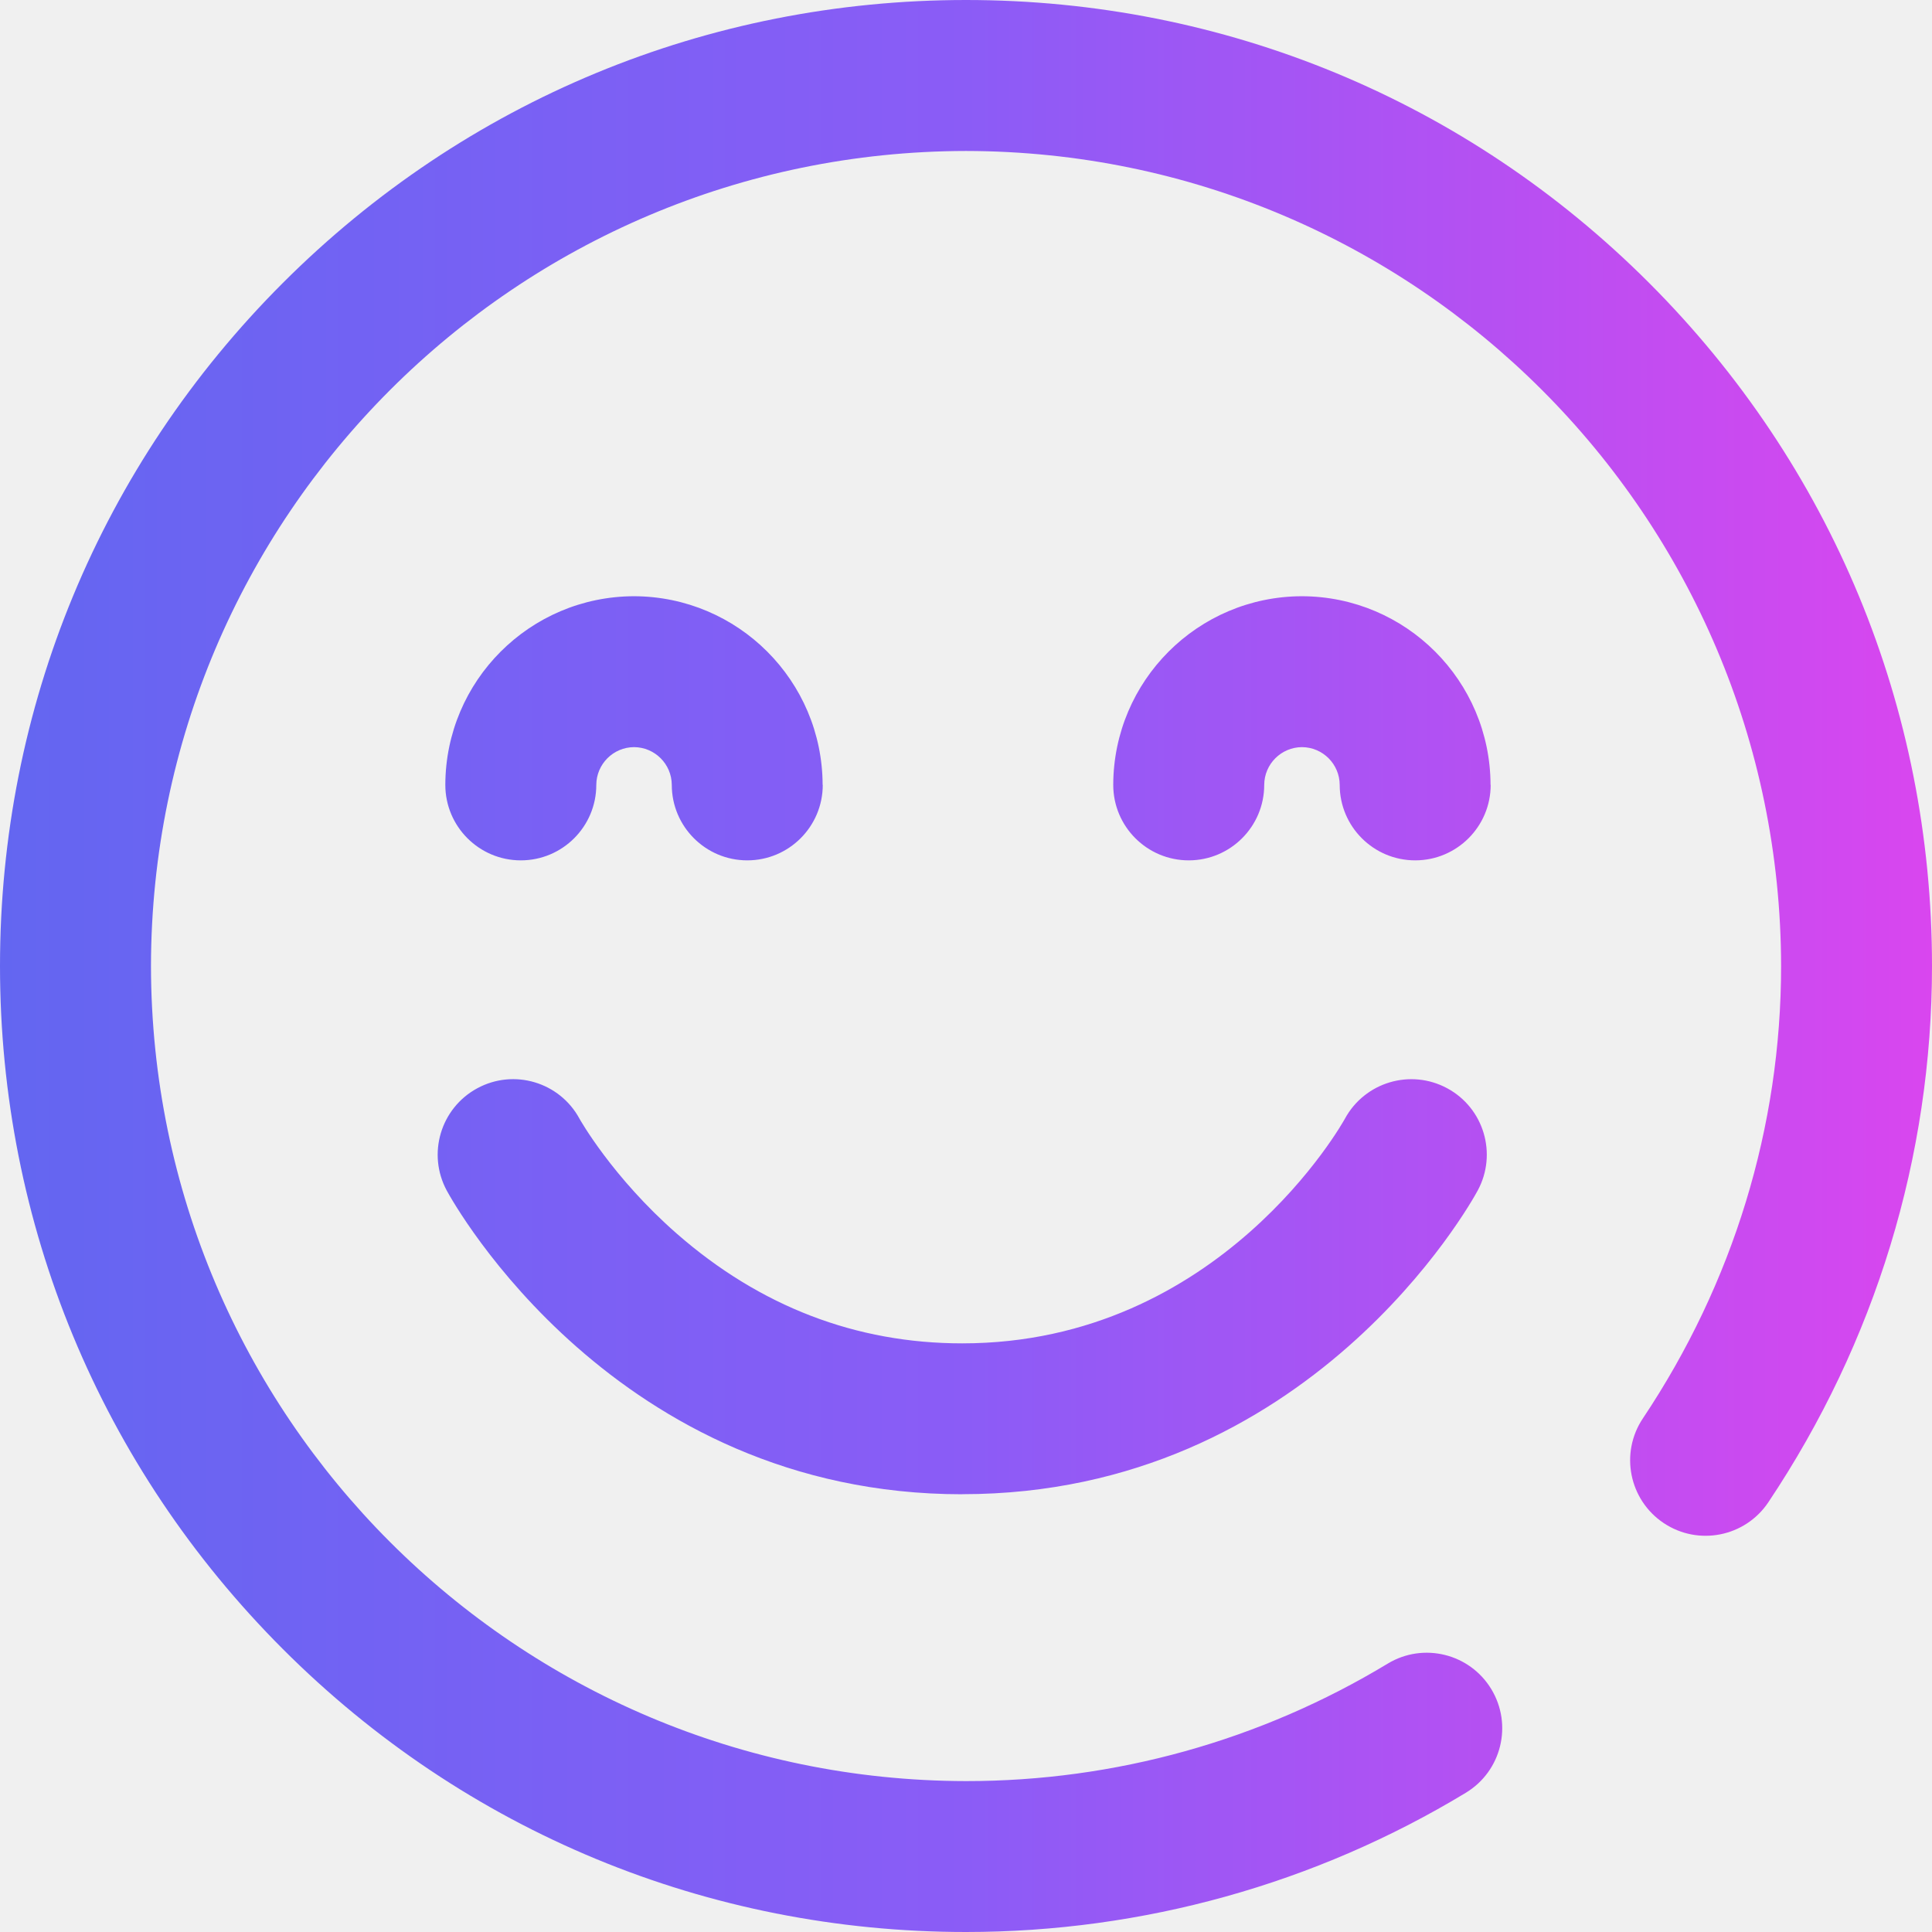
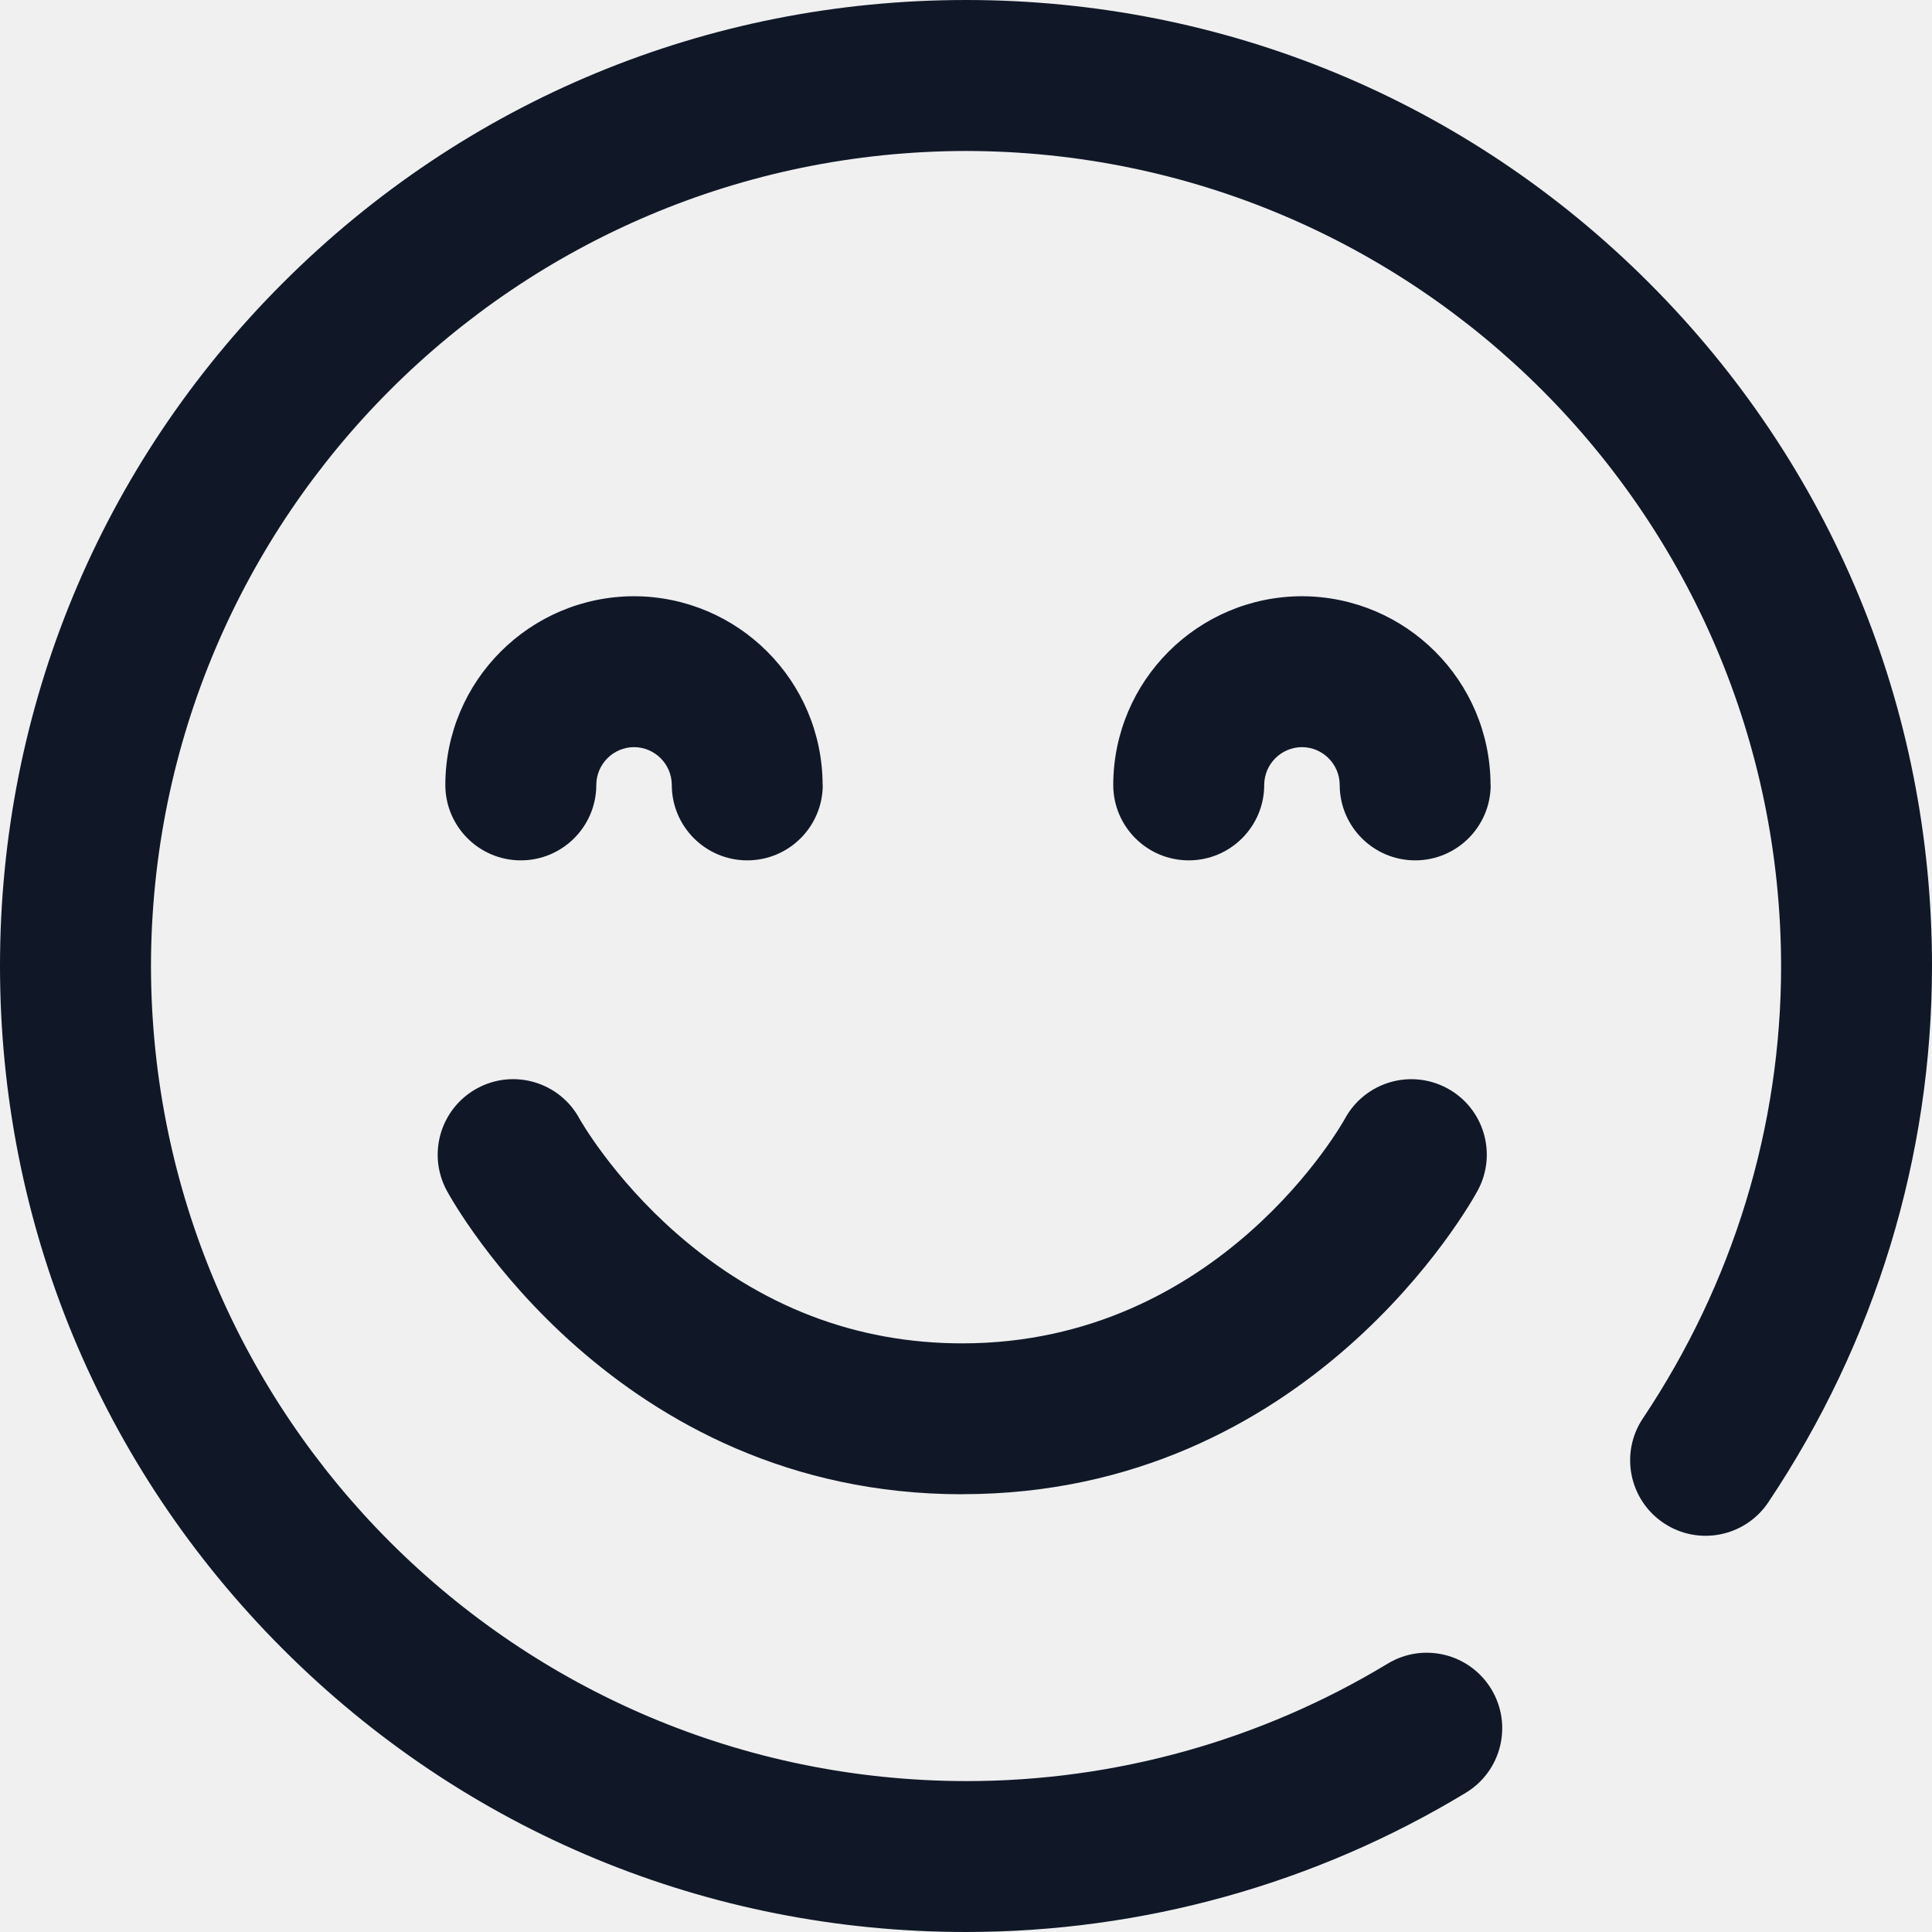
<svg xmlns="http://www.w3.org/2000/svg" width="28" height="28" fill="none">
  <g clip-path="url(#B)">
-     <path d="M13.945 21.656c-5.031 0-7.373-4.222-7.47-4.401-.287-.531-.09-1.195.442-1.483s1.195-.089 1.482.442c.002.004.474.847 1.412 1.667 1.205 1.053 2.596 1.588 4.134 1.588 3.742 0 5.528-3.222 5.546-3.255.288-.531.951-.729 1.483-.442s.729.951.442 1.482c-.097.18-2.438 4.401-7.47 4.401zm7.299 4.326c.517-.313.682-.985.369-1.502s-.986-.682-1.502-.369A11.79 11.79 0 0 1 14 25.813 11.83 11.83 0 0 1 2.188 14 11.83 11.83 0 0 1 14 2.188 11.83 11.83 0 0 1 25.813 14c0 2.329-.693 4.596-2.003 6.556-.336.502-.201 1.181.301 1.517s1.181.201 1.517-.301C27.18 19.451 28 16.763 28 14c0-3.739-1.456-7.255-4.1-9.9S17.74 0 14 0 6.745 1.456 4.1 4.1 0 10.261 0 14s1.456 7.255 4.1 9.9S10.261 28 14 28c2.56 0 5.065-.698 7.244-2.018zm.358-14.607a2.74 2.74 0 0 0-2.734-2.734 2.74 2.74 0 0 0-2.734 2.734c0 .604.49 1.094 1.094 1.094s1.094-.49 1.094-1.094a.55.55 0 0 1 .547-.547.55.55 0 0 1 .547.547c0 .604.49 1.094 1.094 1.094s1.094-.49 1.094-1.094zm-9.68 0a2.74 2.74 0 0 0-2.734-2.734 2.74 2.74 0 0 0-2.734 2.734c0 .604.49 1.094 1.094 1.094s1.094-.49 1.094-1.094a.55.55 0 0 1 .547-.547.55.55 0 0 1 .547.547c0 .604.49 1.094 1.094 1.094s1.094-.49 1.094-1.094z" fill="url(#A)" />
+     <path d="M13.945 21.656c-5.031 0-7.373-4.222-7.47-4.401-.287-.531-.09-1.195.442-1.483s1.195-.089 1.482.442c.002.004.474.847 1.412 1.667 1.205 1.053 2.596 1.588 4.134 1.588 3.742 0 5.528-3.222 5.546-3.255.288-.531.951-.729 1.483-.442s.729.951.442 1.482c-.097.18-2.438 4.401-7.47 4.401zm7.299 4.326c.517-.313.682-.985.369-1.502s-.986-.682-1.502-.369A11.79 11.79 0 0 1 14 25.813 11.83 11.83 0 0 1 2.188 14 11.83 11.83 0 0 1 14 2.188 11.83 11.83 0 0 1 25.813 14c0 2.329-.693 4.596-2.003 6.556-.336.502-.201 1.181.301 1.517s1.181.201 1.517-.301C27.18 19.451 28 16.763 28 14c0-3.739-1.456-7.255-4.1-9.9S17.74 0 14 0 6.745 1.456 4.1 4.1 0 10.261 0 14s1.456 7.255 4.1 9.9S10.261 28 14 28c2.56 0 5.065-.698 7.244-2.018zm.358-14.607a2.74 2.74 0 0 0-2.734-2.734 2.74 2.74 0 0 0-2.734 2.734c0 .604.49 1.094 1.094 1.094s1.094-.49 1.094-1.094a.55.55 0 0 1 .547-.547.55.55 0 0 1 .547.547c0 .604.49 1.094 1.094 1.094s1.094-.49 1.094-1.094zm-9.68 0a2.74 2.74 0 0 0-2.734-2.734 2.74 2.74 0 0 0-2.734 2.734c0 .604.49 1.094 1.094 1.094s1.094-.49 1.094-1.094a.55.55 0 0 1 .547-.547.55.55 0 0 1 .547.547c0 .604.49 1.094 1.094 1.094s1.094-.49 1.094-1.094z" fill="#101828" />
  </g>
  <defs>
    <linearGradient id="A" x1="0" y1="14.067" x2="28" y2="14.067" gradientUnits="userSpaceOnUse">
      <stop stop-color="#6366f1" />
      <stop offset=".5" stop-color="#8b5cf6" />
      <stop offset="1" stop-color="#d946ef" />
    </linearGradient>
    <clipPath id="B">
      <path fill="#fff" d="M0 0h28v28H0z" />
    </clipPath>
  </defs>
</svg>
